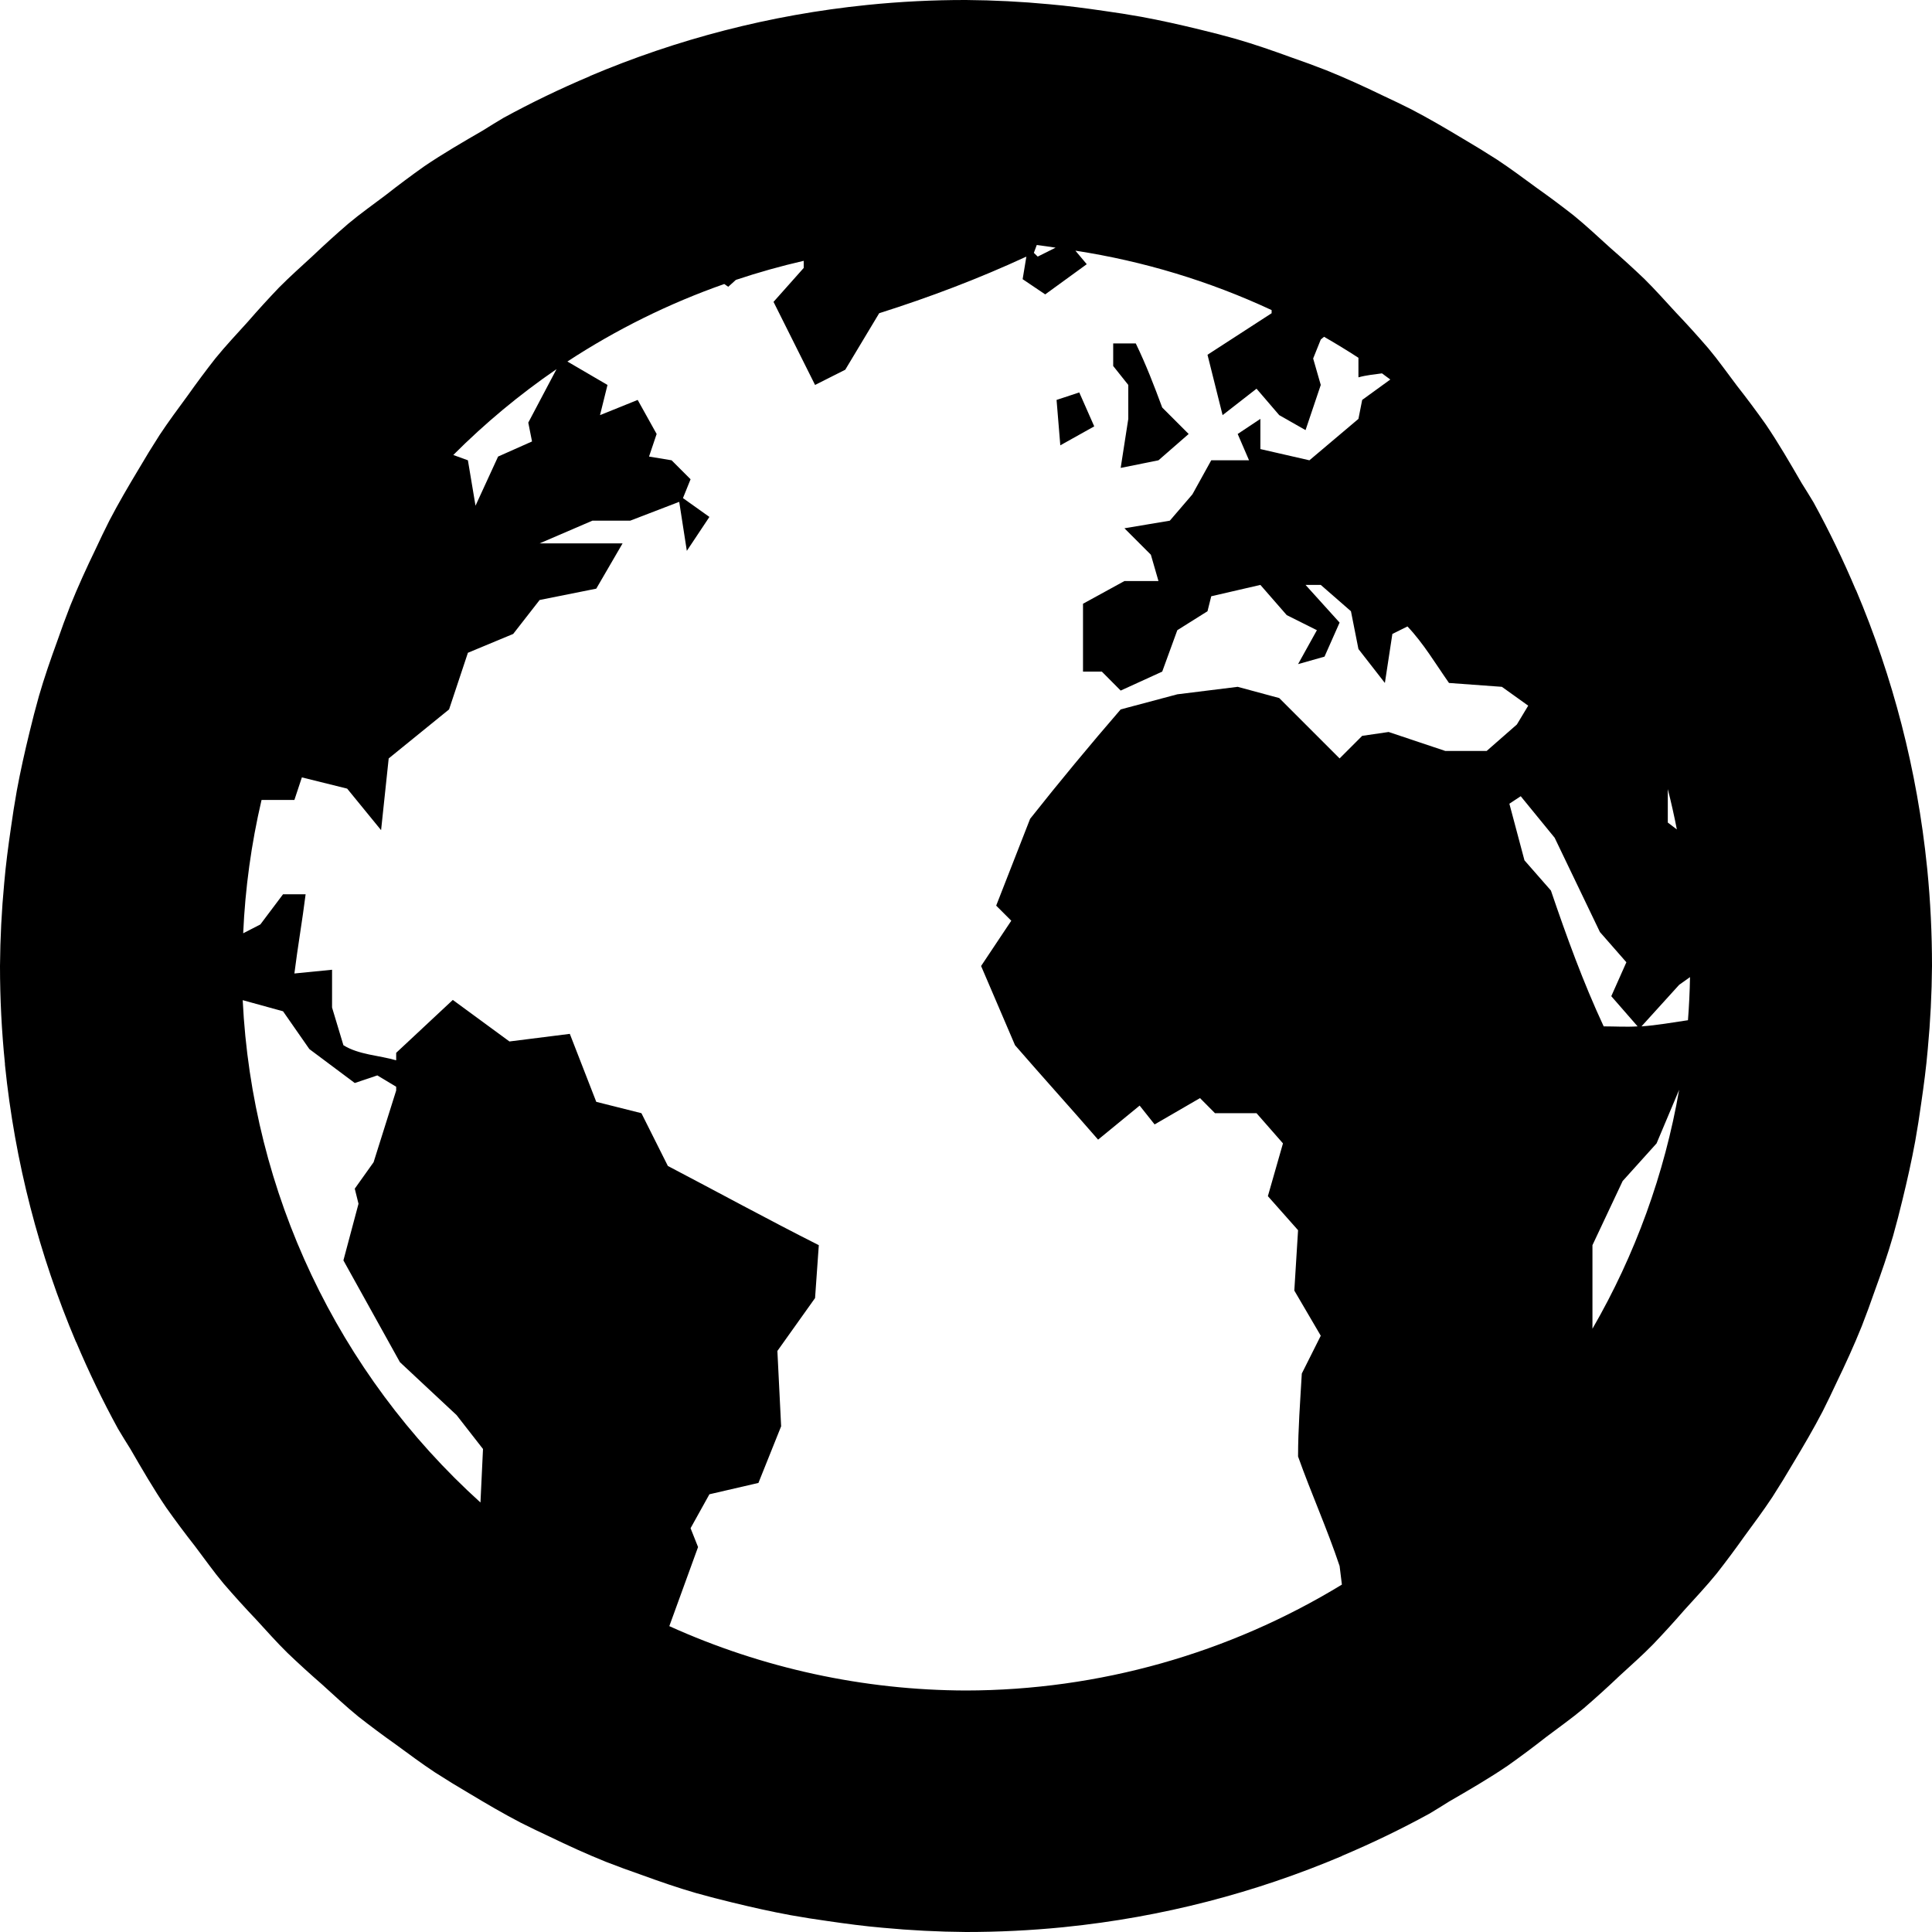
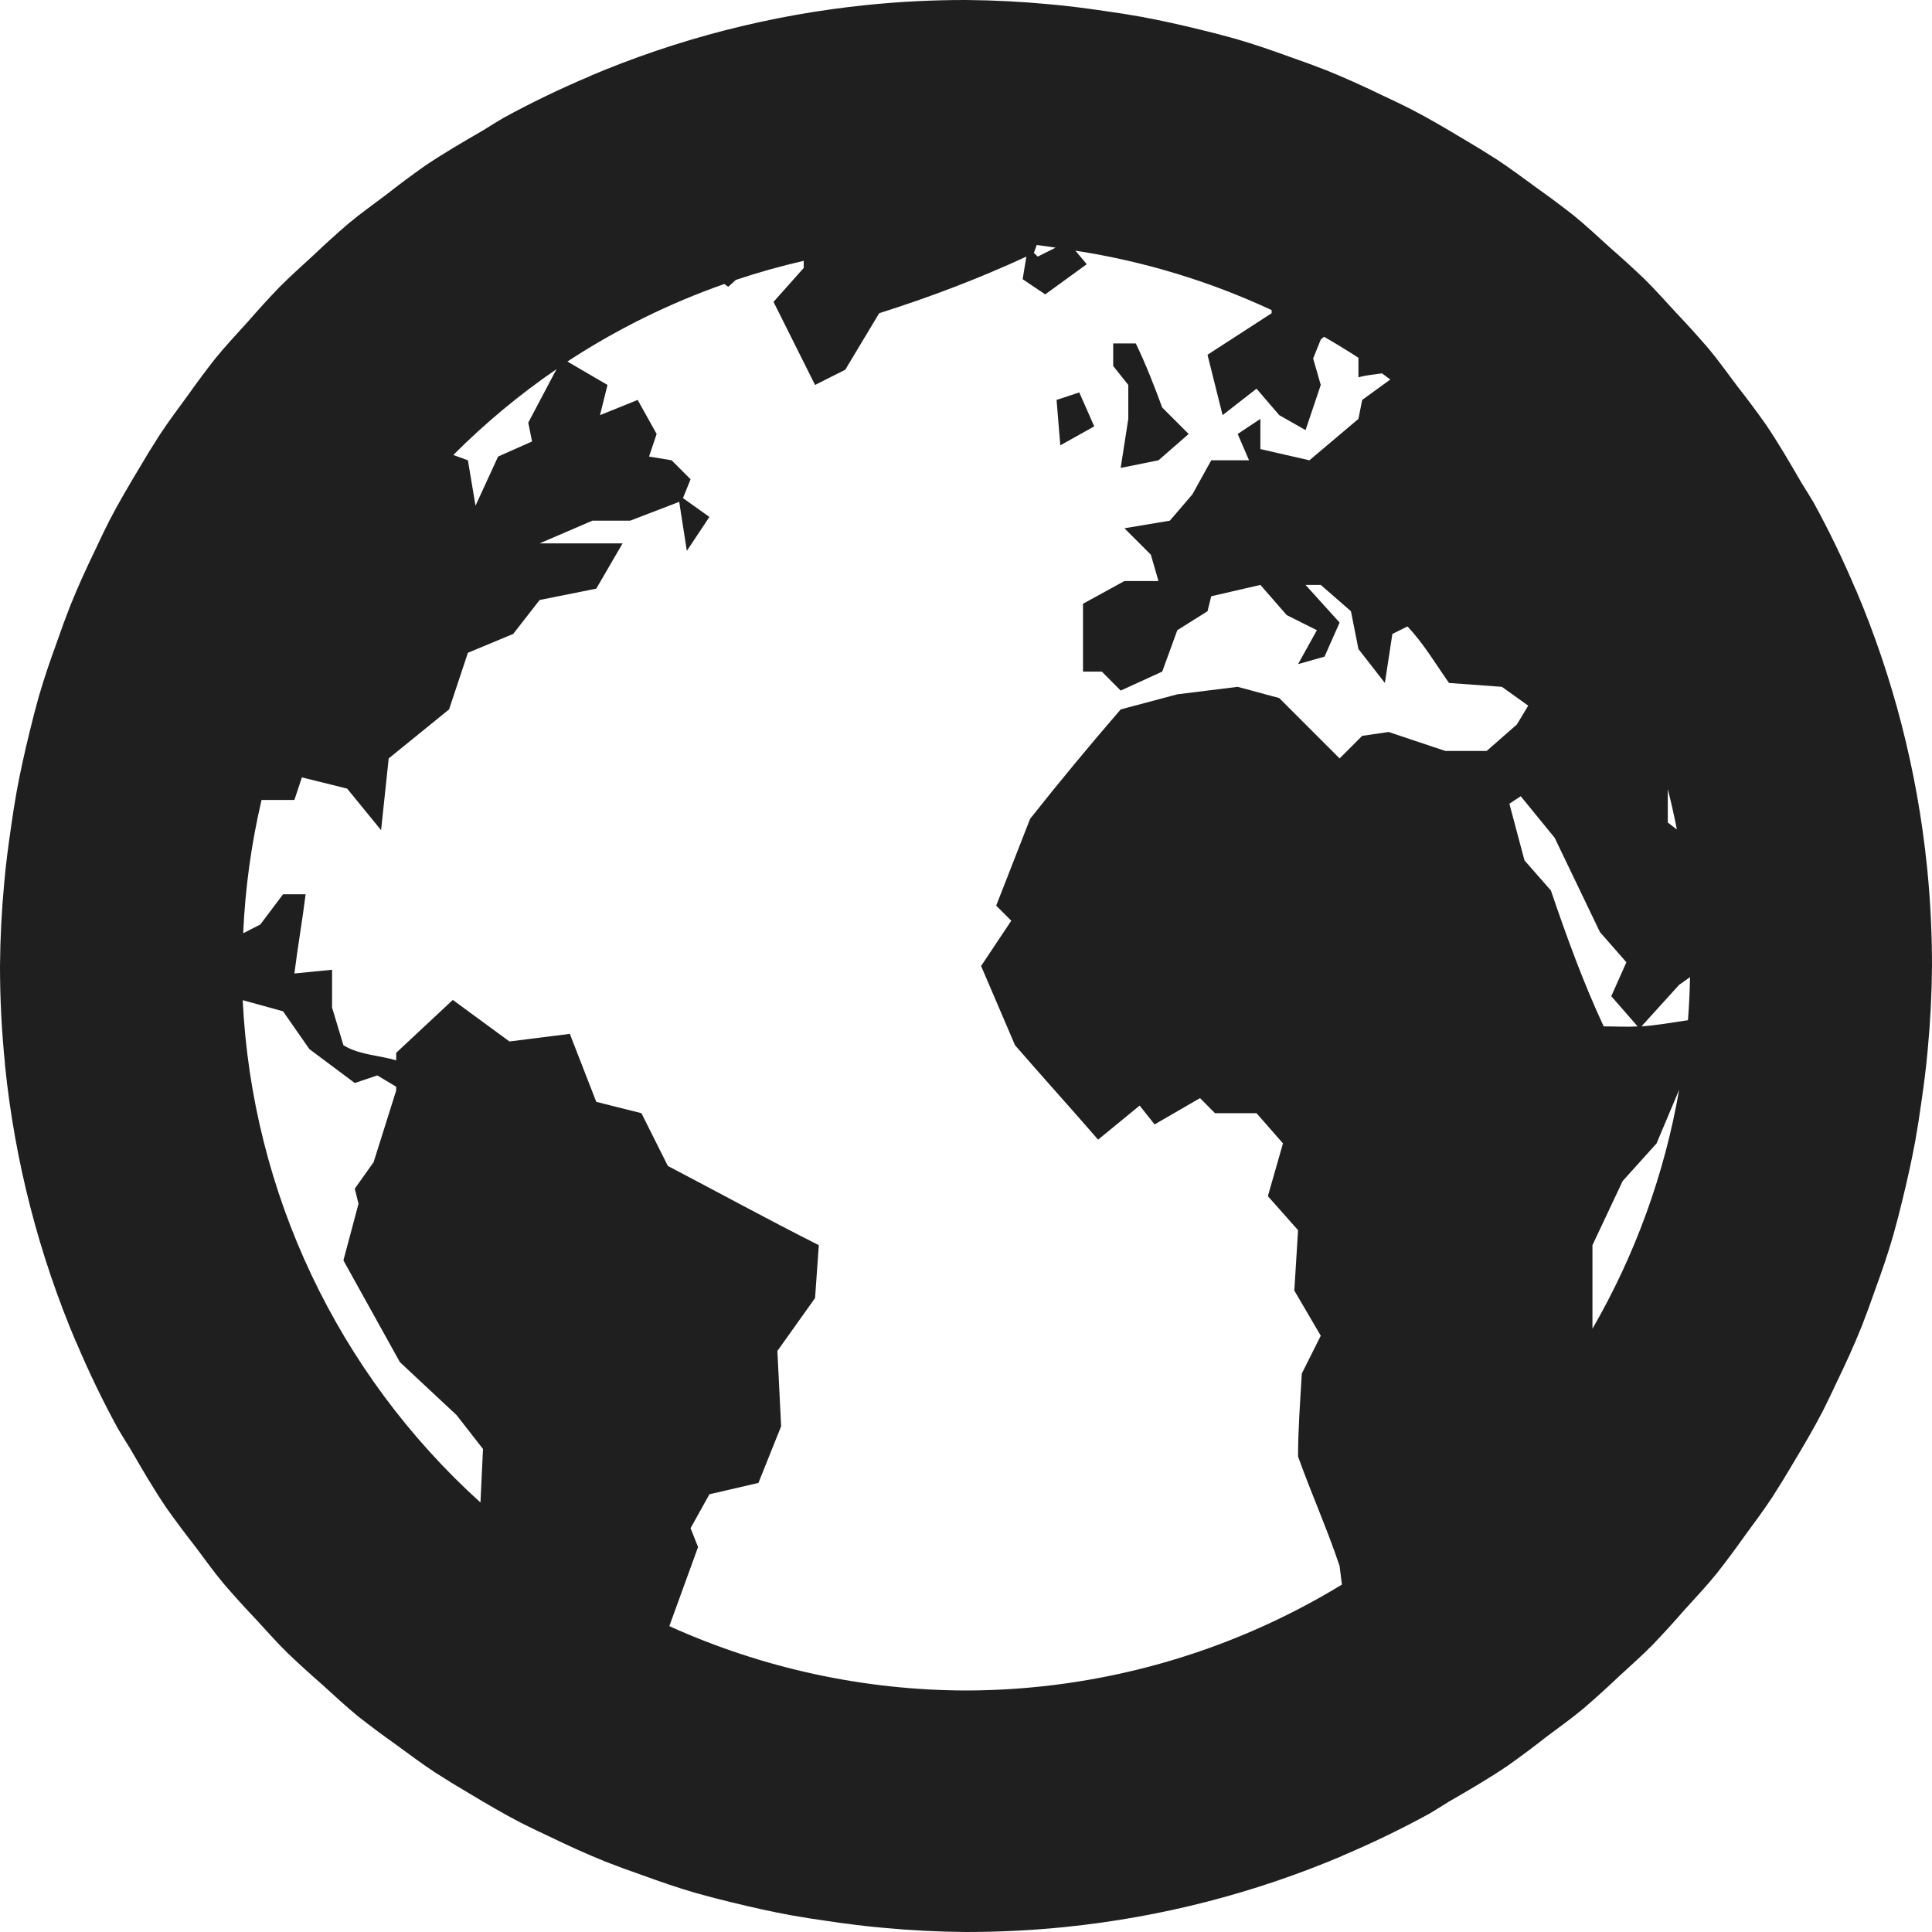
<svg xmlns="http://www.w3.org/2000/svg" width="16px" height="16px" id="svg3862" version="1.1">
  <defs id="defs3864" />
  <g id="layer1">
-     <path style="color:#bebebe;fill:#000000;fill-opacity:1;fill-rule:nonzero;stroke:none;stroke-width:1;marker:none;visibility:visible;display:inline;overflow:visible;enable-background:accumulate" d="M 8 0 A 8 8 0 0 0 7.182 0.041 C 6.375 0.123 5.605 0.325 4.887 0.629 A 8 8 0 0 0 4.885 0.631 C 4.639 0.735 4.4 0.85 4.168 0.977 A 8 8 0 0 0 4 1.08 C 3.836 1.175 3.67 1.271 3.514 1.377 A 8 8 0 0 0 3.195 1.615 C 3.091 1.694 2.985 1.768 2.885 1.852 A 8 8 0 0 0 2.588 2.121 C 2.495 2.207 2.4 2.291 2.311 2.381 A 8 8 0 0 0 2.053 2.664 C 1.962 2.765 1.869 2.863 1.783 2.969 A 8 8 0 0 0 1.555 3.275 C 1.476 3.383 1.396 3.49 1.322 3.602 A 8 8 0 0 0 1.146 3.889 C 1.063 4.027 0.981 4.167 0.906 4.311 A 8 8 0 0 0 0.791 4.549 C 0.717 4.702 0.646 4.857 0.582 5.016 A 8 8 0 0 0 0.475 5.307 C 0.42 5.458 0.367 5.61 0.322 5.766 A 8 8 0 0 0 0.244 6.066 C 0.205 6.226 0.169 6.386 0.139 6.549 A 8 8 0 0 0 0.09 6.859 C 0.068 7.01 0.048 7.16 0.035 7.312 A 8 8 0 0 0 0 8 A 8 8 0 0 0 0.041 8.809 C 0.041 8.812 0.041 8.815 0.041 8.818 C 0.123 9.625 0.325 10.395 0.629 11.113 A 8 8 0 0 0 0.631 11.115 C 0.735 11.361 0.85 11.6 0.977 11.832 A 8 8 0 0 0 1.08 12 C 1.175 12.164 1.271 12.33 1.377 12.486 A 8 8 0 0 0 1.615 12.805 C 1.694 12.909 1.768 13.015 1.852 13.115 A 8 8 0 0 0 2.121 13.412 C 2.207 13.505 2.291 13.601 2.381 13.689 A 8 8 0 0 0 2.664 13.947 C 2.765 14.038 2.863 14.131 2.969 14.217 A 8 8 0 0 0 3.275 14.445 C 3.383 14.524 3.49 14.604 3.602 14.678 A 8 8 0 0 0 3.889 14.854 C 4.027 14.937 4.167 15.019 4.311 15.094 A 8 8 0 0 0 4.549 15.209 C 4.702 15.283 4.857 15.354 5.016 15.418 A 8 8 0 0 0 5.307 15.525 C 5.458 15.58 5.61 15.633 5.766 15.678 A 8 8 0 0 0 6.066 15.756 C 6.226 15.795 6.386 15.831 6.549 15.861 A 8 8 0 0 0 6.859 15.91 C 7.01 15.932 7.16 15.952 7.312 15.965 A 8 8 0 0 0 8 16 C 8.27 16 8.536 15.987 8.799 15.961 A 8 8 0 0 0 8.818 15.959 C 9.625 15.877 10.395 15.675 11.113 15.371 C 11.114 15.371 11.114 15.369 11.115 15.369 C 11.361 15.265 11.6 15.15 11.832 15.023 C 11.833 15.023 11.835 15.022 11.836 15.021 A 8 8 0 0 0 12 14.92 C 12.164 14.825 12.33 14.729 12.486 14.623 A 8 8 0 0 0 12.805 14.385 C 12.909 14.306 13.015 14.232 13.115 14.148 A 8 8 0 0 0 13.412 13.879 C 13.505 13.793 13.601 13.709 13.689 13.619 A 8 8 0 0 0 13.947 13.336 C 14.038 13.235 14.131 13.137 14.217 13.031 A 8 8 0 0 0 14.445 12.725 C 14.524 12.617 14.604 12.51 14.678 12.398 A 8 8 0 0 0 14.854 12.111 C 14.937 11.973 15.019 11.833 15.094 11.689 A 8 8 0 0 0 15.209 11.451 C 15.283 11.298 15.354 11.143 15.418 10.984 A 8 8 0 0 0 15.525 10.693 C 15.58 10.542 15.633 10.39 15.678 10.234 A 8 8 0 0 0 15.756 9.934 C 15.795 9.774 15.831 9.614 15.861 9.451 A 8 8 0 0 0 15.91 9.141 C 15.932 8.99 15.952 8.84 15.965 8.688 A 8 8 0 0 0 16 8 C 16 7.73 15.987 7.464 15.961 7.201 A 8 8 0 0 0 15.959 7.182 C 15.877 6.375 15.675 5.605 15.371 4.887 C 15.371 4.886 15.369 4.886 15.369 4.885 C 15.265 4.639 15.15 4.4 15.023 4.168 C 15.023 4.167 15.022 4.165 15.021 4.164 A 8 8 0 0 0 14.92 4 C 14.825 3.836 14.729 3.67 14.623 3.514 A 8 8 0 0 0 14.385 3.195 C 14.306 3.091 14.232 2.985 14.148 2.885 A 8 8 0 0 0 13.879 2.588 C 13.793 2.495 13.709 2.4 13.619 2.311 A 8 8 0 0 0 13.336 2.053 C 13.235 1.962 13.137 1.869 13.031 1.783 A 8 8 0 0 0 12.725 1.555 C 12.617 1.476 12.51 1.396 12.398 1.322 A 8 8 0 0 0 12.111 1.146 C 11.973 1.063 11.833 0.981 11.689 0.906 A 8 8 0 0 0 11.451 0.791 C 11.298 0.717 11.143 0.646 10.984 0.582 A 8 8 0 0 0 10.693 0.475 C 10.542 0.42 10.39 0.367 10.234 0.322 A 8 8 0 0 0 9.934 0.244 C 9.774 0.205 9.614 0.169 9.451 0.139 A 8 8 0 0 0 9.141 0.09 C 8.99 0.068 8.84 0.048 8.688 0.035 A 8 8 0 0 0 8 0 z M 8.586 2.029 A 6 6 0 0 1 8.742 2.051 L 8.594 2.125 L 8.562 2.094 L 8.586 2.029 z M 8.906 2.076 A 6 6 0 0 1 10.531 2.568 L 10.531 2.594 L 10 2.938 L 10.125 3.438 L 10.406 3.219 L 10.594 3.438 L 10.812 3.562 L 10.938 3.188 L 10.875 2.969 L 10.938 2.812 L 10.965 2.789 A 6 6 0 0 1 11.25 2.963 L 11.25 3.125 C 11.314 3.107 11.38 3.101 11.445 3.092 A 6 6 0 0 1 11.514 3.143 L 11.281 3.312 L 11.25 3.469 L 10.844 3.812 L 10.438 3.719 L 10.438 3.469 L 10.25 3.594 L 10.344 3.812 L 10.031 3.812 L 9.875 4.094 L 9.688 4.312 L 9.312 4.375 L 9.531 4.594 L 9.594 4.812 L 9.312 4.812 L 8.969 5 L 8.969 5.562 L 9.125 5.562 L 9.281 5.719 L 9.625 5.562 L 9.75 5.219 L 10 5.062 L 10.031 4.938 L 10.438 4.844 L 10.656 5.094 L 10.906 5.219 L 10.75 5.5 L 10.969 5.438 L 11.094 5.156 L 10.812 4.844 L 10.938 4.844 L 11.188 5.062 L 11.25 5.375 L 11.469 5.656 L 11.531 5.25 L 11.656 5.188 C 11.789 5.328 11.889 5.498 12 5.656 L 12.438 5.688 L 12.656 5.844 L 12.562 6 L 12.312 6.219 L 11.969 6.219 L 11.5 6.062 L 11.281 6.094 L 11.094 6.281 L 10.594 5.781 L 10.25 5.688 L 9.75 5.75 L 9.281 5.875 C 9.026 6.17 8.773 6.475 8.531 6.781 L 8.25 7.5 L 8.375 7.625 L 8.125 8 L 8.406 8.656 C 8.634 8.919 8.866 9.175 9.094 9.438 L 9.438 9.156 L 9.562 9.312 L 9.938 9.094 L 10.062 9.219 L 10.406 9.219 L 10.625 9.469 L 10.5 9.906 L 10.75 10.188 L 10.719 10.688 L 10.938 11.062 L 10.781 11.375 C 10.768 11.602 10.75 11.835 10.75 12.062 C 10.86 12.371 10.99 12.658 11.094 12.969 L 11.113 13.123 A 6 6 0 0 1 8 14 A 6 6 0 0 1 5.543 13.467 L 5.781 12.812 L 5.719 12.656 L 5.875 12.375 L 6.281 12.281 L 6.469 11.812 L 6.438 11.188 L 6.75 10.75 L 6.781 10.312 C 6.355 10.097 5.955 9.878 5.531 9.656 L 5.312 9.219 L 4.938 9.125 L 4.719 8.562 L 4.219 8.625 L 3.75 8.281 L 3.281 8.719 L 3.281 8.781 C 3.14 8.74 2.97 8.735 2.844 8.656 L 2.75 8.344 L 2.75 8.031 L 2.438 8.062 C 2.464 7.852 2.505 7.616 2.531 7.406 L 2.344 7.406 L 2.156 7.656 L 2.014 7.729 A 6 6 0 0 1 2.166 6.625 L 2.438 6.625 L 2.5 6.438 L 2.875 6.531 L 3.156 6.875 L 3.219 6.281 L 3.719 5.875 L 3.875 5.406 L 4.25 5.25 L 4.469 4.969 L 4.938 4.875 L 5.156 4.5 L 4.469 4.5 L 4.906 4.312 L 5.219 4.312 L 5.625 4.156 L 5.688 4.562 L 5.875 4.281 L 5.656 4.125 L 5.719 3.969 L 5.562 3.812 L 5.375 3.781 L 5.438 3.594 L 5.281 3.312 L 4.969 3.438 L 5.031 3.188 L 4.699 2.994 A 6 6 0 0 1 5.998 2.352 C 6.009 2.359 6.02 2.367 6.031 2.375 L 6.094 2.318 A 6 6 0 0 1 6.656 2.16 L 6.656 2.219 L 6.406 2.5 L 6.75 3.188 L 7 3.062 L 7.281 2.594 C 7.701 2.461 8.104 2.308 8.5 2.125 L 8.469 2.312 L 8.656 2.438 L 9 2.188 L 8.906 2.076 z M 9.219 2.844 L 9.219 3.031 L 9.344 3.188 L 9.344 3.469 L 9.281 3.875 L 9.594 3.812 L 9.844 3.594 L 9.625 3.375 C 9.556 3.189 9.492 3.022 9.406 2.844 L 9.219 2.844 z M 4.609 3.057 L 4.375 3.5 L 4.406 3.656 L 4.125 3.781 L 3.938 4.188 L 3.875 3.812 L 3.754 3.768 A 6 6 0 0 1 4.609 3.057 z M 8.938 3.25 L 8.75 3.312 L 8.781 3.688 L 9.062 3.531 L 8.938 3.25 z M 13.812 6.535 A 6 6 0 0 1 13.887 6.869 L 13.812 6.812 L 13.812 6.535 z M 12.594 6.594 L 12.875 6.938 L 13.25 7.719 L 13.469 7.969 L 13.344 8.25 L 13.562 8.5 C 13.471 8.506 13.375 8.5 13.281 8.5 C 13.111 8.135 12.974 7.757 12.844 7.375 L 12.625 7.125 L 12.5 6.656 L 12.594 6.594 z M 13.996 8.092 A 6 6 0 0 1 13.979 8.449 C 13.849 8.468 13.723 8.491 13.594 8.5 L 13.906 8.156 L 13.996 8.092 z M 2.01 8.283 L 2.344 8.375 L 2.562 8.688 L 2.938 8.969 L 3.125 8.906 L 3.281 9 L 3.281 9.031 L 3.094 9.625 L 2.938 9.844 L 2.969 9.969 L 2.844 10.438 L 3.312 11.281 L 3.781 11.719 L 4 12 L 3.979 12.443 A 6 6 0 0 1 2.01 8.283 z M 13.906 9.025 A 6 6 0 0 1 13.188 11.004 L 13.188 10.312 L 13.438 9.781 L 13.719 9.469 L 13.906 9.025 z " id="path6534" />
+     <path style="color:#bebebe;fill:#1f1f1f;fill-opacity:1;fill-rule:nonzero;stroke:none;stroke-width:1;marker:none;visibility:visible;display:inline;overflow:visible;enable-background:accumulate" d="M 8 0 A 8 8 0 0 0 7.182 0.041 C 6.375 0.123 5.605 0.325 4.887 0.629 A 8 8 0 0 0 4.885 0.631 C 4.639 0.735 4.4 0.85 4.168 0.977 A 8 8 0 0 0 4 1.08 C 3.836 1.175 3.67 1.271 3.514 1.377 A 8 8 0 0 0 3.195 1.615 C 3.091 1.694 2.985 1.768 2.885 1.852 A 8 8 0 0 0 2.588 2.121 C 2.495 2.207 2.4 2.291 2.311 2.381 A 8 8 0 0 0 2.053 2.664 C 1.962 2.765 1.869 2.863 1.783 2.969 A 8 8 0 0 0 1.555 3.275 C 1.476 3.383 1.396 3.49 1.322 3.602 A 8 8 0 0 0 1.146 3.889 C 1.063 4.027 0.981 4.167 0.906 4.311 A 8 8 0 0 0 0.791 4.549 C 0.717 4.702 0.646 4.857 0.582 5.016 A 8 8 0 0 0 0.475 5.307 C 0.42 5.458 0.367 5.61 0.322 5.766 A 8 8 0 0 0 0.244 6.066 C 0.205 6.226 0.169 6.386 0.139 6.549 A 8 8 0 0 0 0.09 6.859 C 0.068 7.01 0.048 7.16 0.035 7.312 A 8 8 0 0 0 0 8 A 8 8 0 0 0 0.041 8.809 C 0.041 8.812 0.041 8.815 0.041 8.818 C 0.123 9.625 0.325 10.395 0.629 11.113 A 8 8 0 0 0 0.631 11.115 C 0.735 11.361 0.85 11.6 0.977 11.832 A 8 8 0 0 0 1.08 12 C 1.175 12.164 1.271 12.33 1.377 12.486 A 8 8 0 0 0 1.615 12.805 C 1.694 12.909 1.768 13.015 1.852 13.115 A 8 8 0 0 0 2.121 13.412 C 2.207 13.505 2.291 13.601 2.381 13.689 A 8 8 0 0 0 2.664 13.947 C 2.765 14.038 2.863 14.131 2.969 14.217 A 8 8 0 0 0 3.275 14.445 C 3.383 14.524 3.49 14.604 3.602 14.678 A 8 8 0 0 0 3.889 14.854 C 4.027 14.937 4.167 15.019 4.311 15.094 A 8 8 0 0 0 4.549 15.209 C 4.702 15.283 4.857 15.354 5.016 15.418 A 8 8 0 0 0 5.307 15.525 C 5.458 15.58 5.61 15.633 5.766 15.678 A 8 8 0 0 0 6.066 15.756 C 6.226 15.795 6.386 15.831 6.549 15.861 A 8 8 0 0 0 6.859 15.91 C 7.01 15.932 7.16 15.952 7.312 15.965 A 8 8 0 0 0 8 16 C 8.27 16 8.536 15.987 8.799 15.961 A 8 8 0 0 0 8.818 15.959 C 9.625 15.877 10.395 15.675 11.113 15.371 C 11.114 15.371 11.114 15.369 11.115 15.369 C 11.361 15.265 11.6 15.15 11.832 15.023 C 11.833 15.023 11.835 15.022 11.836 15.021 A 8 8 0 0 0 12 14.92 C 12.164 14.825 12.33 14.729 12.486 14.623 A 8 8 0 0 0 12.805 14.385 C 12.909 14.306 13.015 14.232 13.115 14.148 A 8 8 0 0 0 13.412 13.879 C 13.505 13.793 13.601 13.709 13.689 13.619 A 8 8 0 0 0 13.947 13.336 C 14.038 13.235 14.131 13.137 14.217 13.031 A 8 8 0 0 0 14.445 12.725 C 14.524 12.617 14.604 12.51 14.678 12.398 A 8 8 0 0 0 14.854 12.111 C 14.937 11.973 15.019 11.833 15.094 11.689 A 8 8 0 0 0 15.209 11.451 C 15.283 11.298 15.354 11.143 15.418 10.984 A 8 8 0 0 0 15.525 10.693 C 15.58 10.542 15.633 10.39 15.678 10.234 A 8 8 0 0 0 15.756 9.934 C 15.795 9.774 15.831 9.614 15.861 9.451 A 8 8 0 0 0 15.91 9.141 C 15.932 8.99 15.952 8.84 15.965 8.688 A 8 8 0 0 0 16 8 C 16 7.73 15.987 7.464 15.961 7.201 A 8 8 0 0 0 15.959 7.182 C 15.877 6.375 15.675 5.605 15.371 4.887 C 15.371 4.886 15.369 4.886 15.369 4.885 C 15.265 4.639 15.15 4.4 15.023 4.168 C 15.023 4.167 15.022 4.165 15.021 4.164 A 8 8 0 0 0 14.92 4 C 14.825 3.836 14.729 3.67 14.623 3.514 A 8 8 0 0 0 14.385 3.195 C 14.306 3.091 14.232 2.985 14.148 2.885 A 8 8 0 0 0 13.879 2.588 C 13.793 2.495 13.709 2.4 13.619 2.311 A 8 8 0 0 0 13.336 2.053 C 13.235 1.962 13.137 1.869 13.031 1.783 A 8 8 0 0 0 12.725 1.555 C 12.617 1.476 12.51 1.396 12.398 1.322 A 8 8 0 0 0 12.111 1.146 C 11.973 1.063 11.833 0.981 11.689 0.906 A 8 8 0 0 0 11.451 0.791 C 11.298 0.717 11.143 0.646 10.984 0.582 A 8 8 0 0 0 10.693 0.475 C 10.542 0.42 10.39 0.367 10.234 0.322 A 8 8 0 0 0 9.934 0.244 C 9.774 0.205 9.614 0.169 9.451 0.139 A 8 8 0 0 0 9.141 0.09 C 8.99 0.068 8.84 0.048 8.688 0.035 A 8 8 0 0 0 8 0 z M 8.586 2.029 A 6 6 0 0 1 8.742 2.051 L 8.594 2.125 L 8.562 2.094 L 8.586 2.029 z M 8.906 2.076 A 6 6 0 0 1 10.531 2.568 L 10.531 2.594 L 10 2.938 L 10.125 3.438 L 10.406 3.219 L 10.594 3.438 L 10.812 3.562 L 10.938 3.188 L 10.875 2.969 L 10.938 2.812 L 10.965 2.789 A 6 6 0 0 1 11.25 2.963 L 11.25 3.125 C 11.314 3.107 11.38 3.101 11.445 3.092 A 6 6 0 0 1 11.514 3.143 L 11.281 3.312 L 11.25 3.469 L 10.844 3.812 L 10.438 3.719 L 10.438 3.469 L 10.25 3.594 L 10.344 3.812 L 10.031 3.812 L 9.875 4.094 L 9.688 4.312 L 9.312 4.375 L 9.531 4.594 L 9.594 4.812 L 9.312 4.812 L 8.969 5 L 8.969 5.562 L 9.125 5.562 L 9.281 5.719 L 9.625 5.562 L 9.75 5.219 L 10 5.062 L 10.031 4.938 L 10.438 4.844 L 10.656 5.094 L 10.906 5.219 L 10.75 5.5 L 10.969 5.438 L 11.094 5.156 L 10.812 4.844 L 10.938 4.844 L 11.188 5.062 L 11.25 5.375 L 11.469 5.656 L 11.531 5.25 L 11.656 5.188 C 11.789 5.328 11.889 5.498 12 5.656 L 12.438 5.688 L 12.656 5.844 L 12.562 6 L 12.312 6.219 L 11.969 6.219 L 11.5 6.062 L 11.281 6.094 L 11.094 6.281 L 10.594 5.781 L 10.25 5.688 L 9.75 5.75 L 9.281 5.875 C 9.026 6.17 8.773 6.475 8.531 6.781 L 8.25 7.5 L 8.375 7.625 L 8.125 8 L 8.406 8.656 C 8.634 8.919 8.866 9.175 9.094 9.438 L 9.438 9.156 L 9.562 9.312 L 9.938 9.094 L 10.062 9.219 L 10.406 9.219 L 10.625 9.469 L 10.5 9.906 L 10.75 10.188 L 10.719 10.688 L 10.938 11.062 L 10.781 11.375 C 10.768 11.602 10.75 11.835 10.75 12.062 C 10.86 12.371 10.99 12.658 11.094 12.969 L 11.113 13.123 A 6 6 0 0 1 8 14 A 6 6 0 0 1 5.543 13.467 L 5.781 12.812 L 5.719 12.656 L 5.875 12.375 L 6.281 12.281 L 6.469 11.812 L 6.438 11.188 L 6.75 10.75 L 6.781 10.312 C 6.355 10.097 5.955 9.878 5.531 9.656 L 5.312 9.219 L 4.938 9.125 L 4.719 8.562 L 4.219 8.625 L 3.75 8.281 L 3.281 8.719 L 3.281 8.781 C 3.14 8.74 2.97 8.735 2.844 8.656 L 2.75 8.344 L 2.75 8.031 L 2.438 8.062 C 2.464 7.852 2.505 7.616 2.531 7.406 L 2.344 7.406 L 2.156 7.656 L 2.014 7.729 A 6 6 0 0 1 2.166 6.625 L 2.438 6.625 L 2.5 6.438 L 2.875 6.531 L 3.156 6.875 L 3.219 6.281 L 3.719 5.875 L 3.875 5.406 L 4.25 5.25 L 4.469 4.969 L 4.938 4.875 L 5.156 4.5 L 4.469 4.5 L 4.906 4.312 L 5.219 4.312 L 5.625 4.156 L 5.688 4.562 L 5.875 4.281 L 5.656 4.125 L 5.719 3.969 L 5.562 3.812 L 5.375 3.781 L 5.438 3.594 L 5.281 3.312 L 4.969 3.438 L 5.031 3.188 L 4.699 2.994 A 6 6 0 0 1 5.998 2.352 C 6.009 2.359 6.02 2.367 6.031 2.375 L 6.094 2.318 A 6 6 0 0 1 6.656 2.16 L 6.656 2.219 L 6.406 2.5 L 6.75 3.188 L 7 3.062 L 7.281 2.594 C 7.701 2.461 8.104 2.308 8.5 2.125 L 8.469 2.312 L 8.656 2.438 L 9 2.188 L 8.906 2.076 z M 9.219 2.844 L 9.219 3.031 L 9.344 3.188 L 9.344 3.469 L 9.281 3.875 L 9.594 3.812 L 9.844 3.594 L 9.625 3.375 C 9.556 3.189 9.492 3.022 9.406 2.844 L 9.219 2.844 z M 4.609 3.057 L 4.375 3.5 L 4.406 3.656 L 4.125 3.781 L 3.938 4.188 L 3.875 3.812 L 3.754 3.768 A 6 6 0 0 1 4.609 3.057 z M 8.938 3.25 L 8.75 3.312 L 8.781 3.688 L 9.062 3.531 L 8.938 3.25 z M 13.812 6.535 A 6 6 0 0 1 13.887 6.869 L 13.812 6.812 L 13.812 6.535 z M 12.594 6.594 L 12.875 6.938 L 13.25 7.719 L 13.469 7.969 L 13.344 8.25 L 13.562 8.5 C 13.471 8.506 13.375 8.5 13.281 8.5 C 13.111 8.135 12.974 7.757 12.844 7.375 L 12.625 7.125 L 12.5 6.656 L 12.594 6.594 z M 13.996 8.092 A 6 6 0 0 1 13.979 8.449 C 13.849 8.468 13.723 8.491 13.594 8.5 L 13.906 8.156 L 13.996 8.092 z M 2.01 8.283 L 2.344 8.375 L 2.562 8.688 L 2.938 8.969 L 3.125 8.906 L 3.281 9 L 3.281 9.031 L 3.094 9.625 L 2.938 9.844 L 2.969 9.969 L 2.844 10.438 L 3.312 11.281 L 3.781 11.719 L 4 12 L 3.979 12.443 A 6 6 0 0 1 2.01 8.283 z M 13.906 9.025 A 6 6 0 0 1 13.188 11.004 L 13.188 10.312 L 13.438 9.781 L 13.719 9.469 L 13.906 9.025 z " id="path6534" />
  </g>
</svg>
